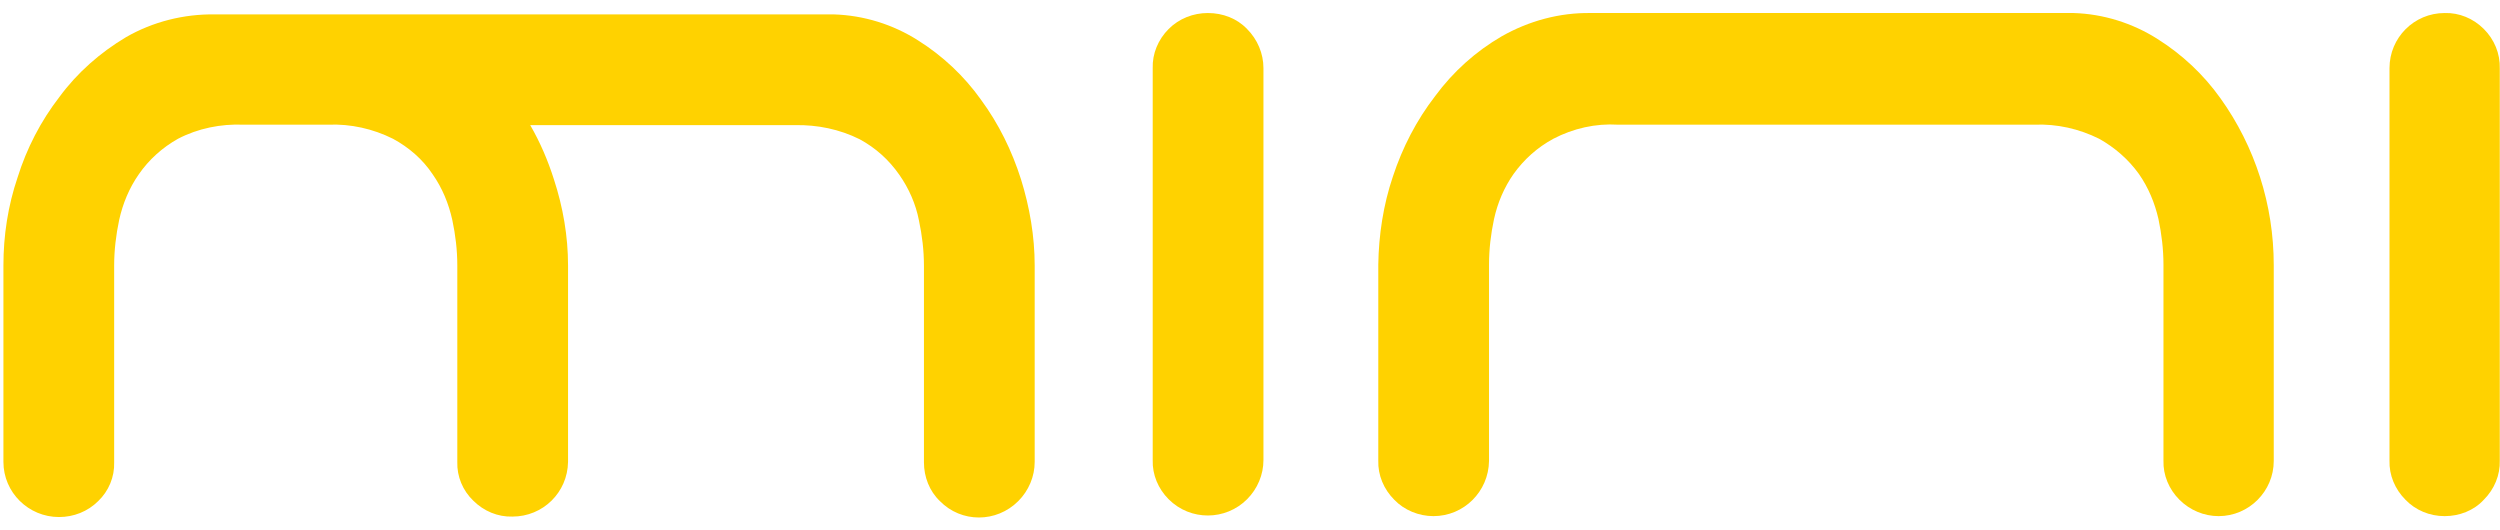
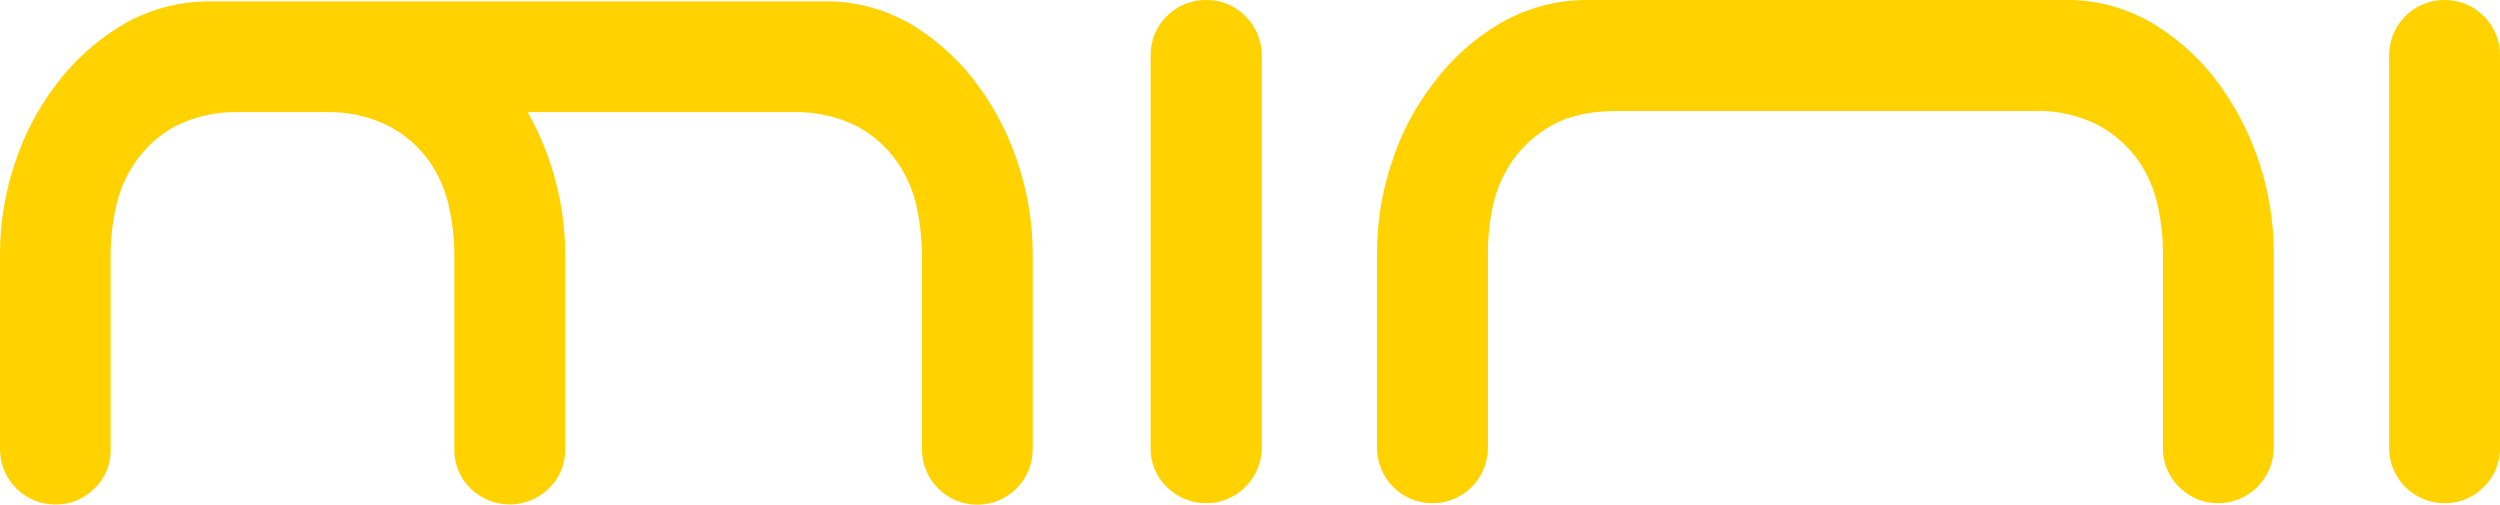
- <svg xmlns="http://www.w3.org/2000/svg" version="1.1" id="Layer_1" x="0px" y="0px" viewBox="0 0 548.6 116.2" style="enable-background:new 0 0 548.6 116.2;" xml:space="preserve">
-   <style type="text/css">
- 	.st0{fill:#FFD200;}
- </style>
-   <g id="Group_672" transform="translate(184.351 264.259)">
-     <path id="Path_16997" class="st0" d="M30.9-242.4c-3.7-5.2-8.4-9.6-13.8-13c-5.5-3.5-11.9-5.5-18.5-5.7h-135.8   c-6.8-0.1-13.6,1.6-19.5,5c-5.7,3.4-10.7,7.8-14.6,13.1c-4.1,5.3-7.2,11.3-9.2,17.7c-2.1,6.2-3.1,12.7-3.1,19.3v43.1   c0,6.7,5.5,12.1,12.2,12.1h0c3.2,0,6.3-1.2,8.6-3.5c2.3-2.2,3.6-5.3,3.5-8.5V-206c0-3.3,0.4-6.7,1.1-10c0.8-3.6,2.2-7,4.3-10   c2.2-3.2,5.2-5.9,8.6-7.8c4.4-2.3,9.4-3.3,14.4-3.1h18.6c4.9-0.2,9.8,0.9,14.2,3.1c3.5,1.9,6.5,4.5,8.7,7.8c2.1,3,3.5,6.4,4.3,10   c0.7,3.3,1.1,6.6,1.1,10v43.1c-0.1,3.2,1.2,6.3,3.5,8.5c2.3,2.3,5.4,3.6,8.6,3.5c6.7,0,12.1-5.3,12.2-12c0,0,0-0.1,0-0.1V-206   c0-6.4-1.1-12.8-3.1-18.9c-1.3-4.1-3-8.1-5.2-11.9h58.1c4.9-0.1,9.8,0.9,14.2,3.1c3.5,1.9,6.4,4.5,8.7,7.8c2.1,3,3.6,6.4,4.3,10   c0.7,3.3,1.1,6.6,1.1,10v43.1c0,3.2,1.2,6.3,3.5,8.5c4.7,4.8,12.4,4.8,17.2,0c2.3-2.3,3.6-5.4,3.6-8.6V-206c0-6.4-1.1-12.8-3-18.9   C37.7-231.2,34.8-237.1,30.9-242.4z" />
-     <path id="Path_16998" class="st0" d="M80.7-261.4c-3.2,0-6.3,1.2-8.6,3.5c-2.3,2.3-3.6,5.4-3.5,8.6v86c-0.1,3.2,1.2,6.3,3.5,8.6   c4.8,4.8,12.5,4.7,17.2,0c2.3-2.3,3.6-5.4,3.6-8.6v-86c0-3.2-1.3-6.3-3.6-8.6C87.1-260.2,84-261.4,80.7-261.4z" />
-     <path id="Path_16999" class="st0" d="M302.9-242.7c-3.7-5.2-8.4-9.6-13.8-13c-5.5-3.5-11.9-5.5-18.4-5.7h-106   c-6.8-0.1-13.5,1.7-19.5,5.1c-5.7,3.3-10.7,7.8-14.6,13.1c-4.1,5.3-7.2,11.3-9.3,17.7c-2.1,6.2-3.1,12.8-3.2,19.3v43   c-0.1,3.2,1.2,6.3,3.5,8.6c2.2,2.3,5.4,3.6,8.6,3.6c6.7,0,12.1-5.4,12.2-12.1c0,0,0-0.1,0-0.1v-43c0-3.4,0.4-6.7,1.1-10   c0.8-3.6,2.2-6.9,4.3-9.9c2.3-3.2,5.2-5.8,8.7-7.7c4.4-2.3,9.3-3.4,14.2-3.1h91.4c4.9-0.2,9.8,0.9,14.2,3.1   c3.4,1.9,6.4,4.5,8.7,7.7c2.1,3,3.5,6.4,4.3,9.9c0.7,3.3,1.1,6.7,1.1,10v43c-0.1,3.2,1.2,6.3,3.5,8.6c2.3,2.3,5.4,3.6,8.6,3.6   c6.7,0,12.1-5.5,12.1-12.1v-43C314.6-219.3,310.5-232.1,302.9-242.7L302.9-242.7z" />
-     <path id="Path_17000" class="st0" d="M360.7-257.9c-2.3-2.3-5.4-3.6-8.6-3.5c-6.7,0-12.1,5.4-12.1,12.1c0,0,0,0.1,0,0.1v86   c-0.1,3.2,1.2,6.3,3.5,8.6c2.2,2.3,5.3,3.6,8.6,3.6c3.2,0,6.4-1.2,8.6-3.6c2.3-2.3,3.6-5.4,3.5-8.6v-86   C364.3-252.5,363-255.6,360.7-257.9z" />
+ <svg xmlns="http://www.w3.org/2000/svg" width="387.87" height="78.27" viewBox="0 0 387.87 78.27">
+   <g id="Layer_2" transform="translate(-77.06 -41.87)">
+     <g id="Group_6" data-name="Group 6">
+       <path id="Path_17" data-name="Path 17" d="M228.94,55.32a35.475,35.475,0,0,0-9.75-9.21,26.09,26.09,0,0,0-13.06-4.02H110a26.731,26.731,0,0,0-13.79,3.55,35.813,35.813,0,0,0-10.37,9.25,41.115,41.115,0,0,0-6.55,12.54A44.177,44.177,0,0,0,77.06,81.1v30.49a8.57,8.57,0,0,0,8.6,8.55,8.383,8.383,0,0,0,6.08-2.5,8.143,8.143,0,0,0,2.49-6.05V81.09a33.683,33.683,0,0,1,.81-7.05,19.3,19.3,0,0,1,3.04-7.06,18.19,18.19,0,0,1,6.08-5.49,20.76,20.76,0,0,1,10.16-2.22h13.15a20.712,20.712,0,0,1,10.05,2.22,18.07,18.07,0,0,1,6.2,5.49,19.505,19.505,0,0,1,3.02,7.06,34.365,34.365,0,0,1,.81,7.05v30.49a8.29,8.29,0,0,0,2.49,6.05,8.692,8.692,0,0,0,12.2,0,8.237,8.237,0,0,0,2.51-6.05V81.09a44.649,44.649,0,0,0-2.16-13.41,43.847,43.847,0,0,0-3.67-8.41h41.13a20.948,20.948,0,0,1,10.04,2.22,18.017,18.017,0,0,1,6.16,5.49,19.389,19.389,0,0,1,3.05,7.06,36.523,36.523,0,0,1,.8,7.05v30.49a8.59,8.59,0,1,0,17.18,0V81.09a44.3,44.3,0,0,0-2.14-13.41A42.812,42.812,0,0,0,228.94,55.32Z" fill="#ffd200" />
+       <path id="Path_18" data-name="Path 18" d="M264.18,41.87a8.486,8.486,0,0,0-6.09,2.5,8.358,8.358,0,0,0-2.51,6.11v60.86a8.187,8.187,0,0,0,2.51,6.08,8.635,8.635,0,0,0,14.73-6.08V50.48a8.553,8.553,0,0,0-2.54-6.11A8.426,8.426,0,0,0,264.18,41.87Z" fill="#ffd200" />
+       <path id="Path_19" data-name="Path 19" d="M421.5,55.13a35.428,35.428,0,0,0-9.77-9.21,26.115,26.115,0,0,0-13.04-4.05H323.62a26.831,26.831,0,0,0-13.78,3.6,34.61,34.61,0,0,0-10.34,9.24,40.227,40.227,0,0,0-6.56,12.51,44.127,44.127,0,0,0-2.24,13.69v30.43a8.587,8.587,0,0,0,8.59,8.6,8.587,8.587,0,0,0,8.62-8.6V80.91a34.048,34.048,0,0,1,.77-7.1,19.8,19.8,0,0,1,3.05-7.03,18.208,18.208,0,0,1,6.12-5.47c2.54-1.47,5.88-2.22,10.08-2.22h64.68a20.463,20.463,0,0,1,10.04,2.22,18.707,18.707,0,0,1,6.17,5.47,19.761,19.761,0,0,1,3.03,7.03,34.929,34.929,0,0,1,.79,7.1v30.43a8.293,8.293,0,0,0,2.5,6.08,8.446,8.446,0,0,0,6.11,2.52,8.656,8.656,0,0,0,8.58-8.6V80.91a44.611,44.611,0,0,0-8.33-25.78Z" fill="#ffd200" />
+       <path id="Path_20" data-name="Path 20" d="M462.42,44.37a8.539,8.539,0,0,0-6.12-2.5,8.553,8.553,0,0,0-8.57,8.61v60.86a8.587,8.587,0,0,0,8.57,8.6,8.42,8.42,0,0,0,6.12-2.52,8.324,8.324,0,0,0,2.51-6.08V50.48A8.5,8.5,0,0,0,462.42,44.37Z" fill="#ffd200" />
+     </g>
  </g>
</svg>
